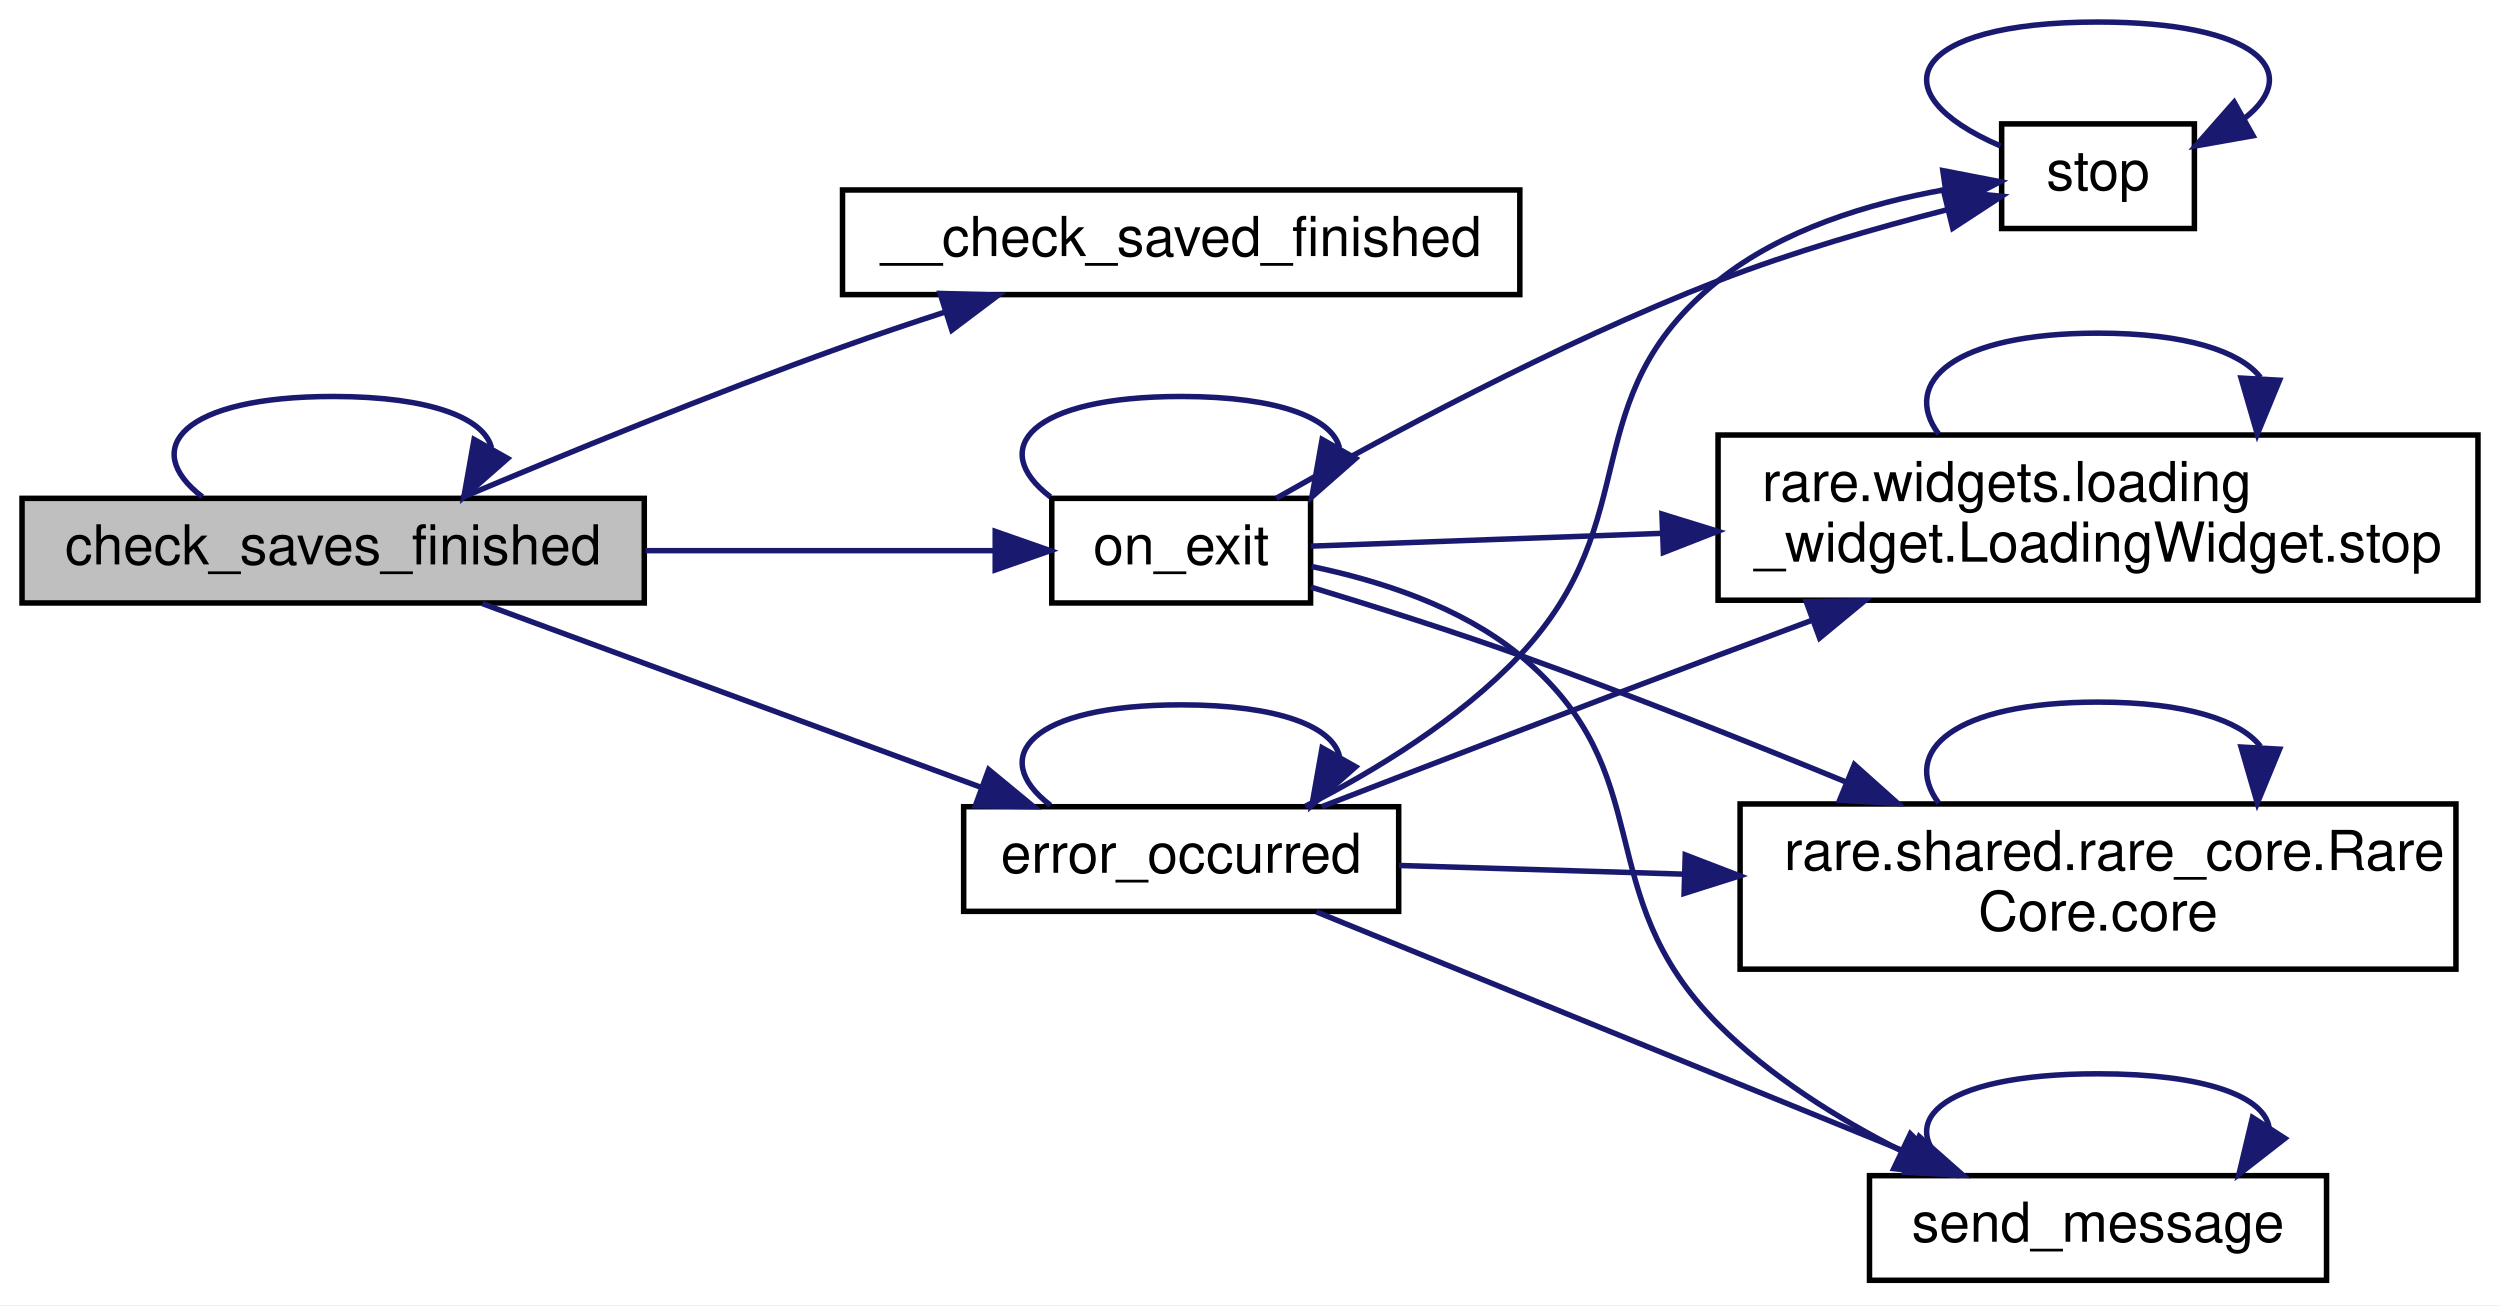
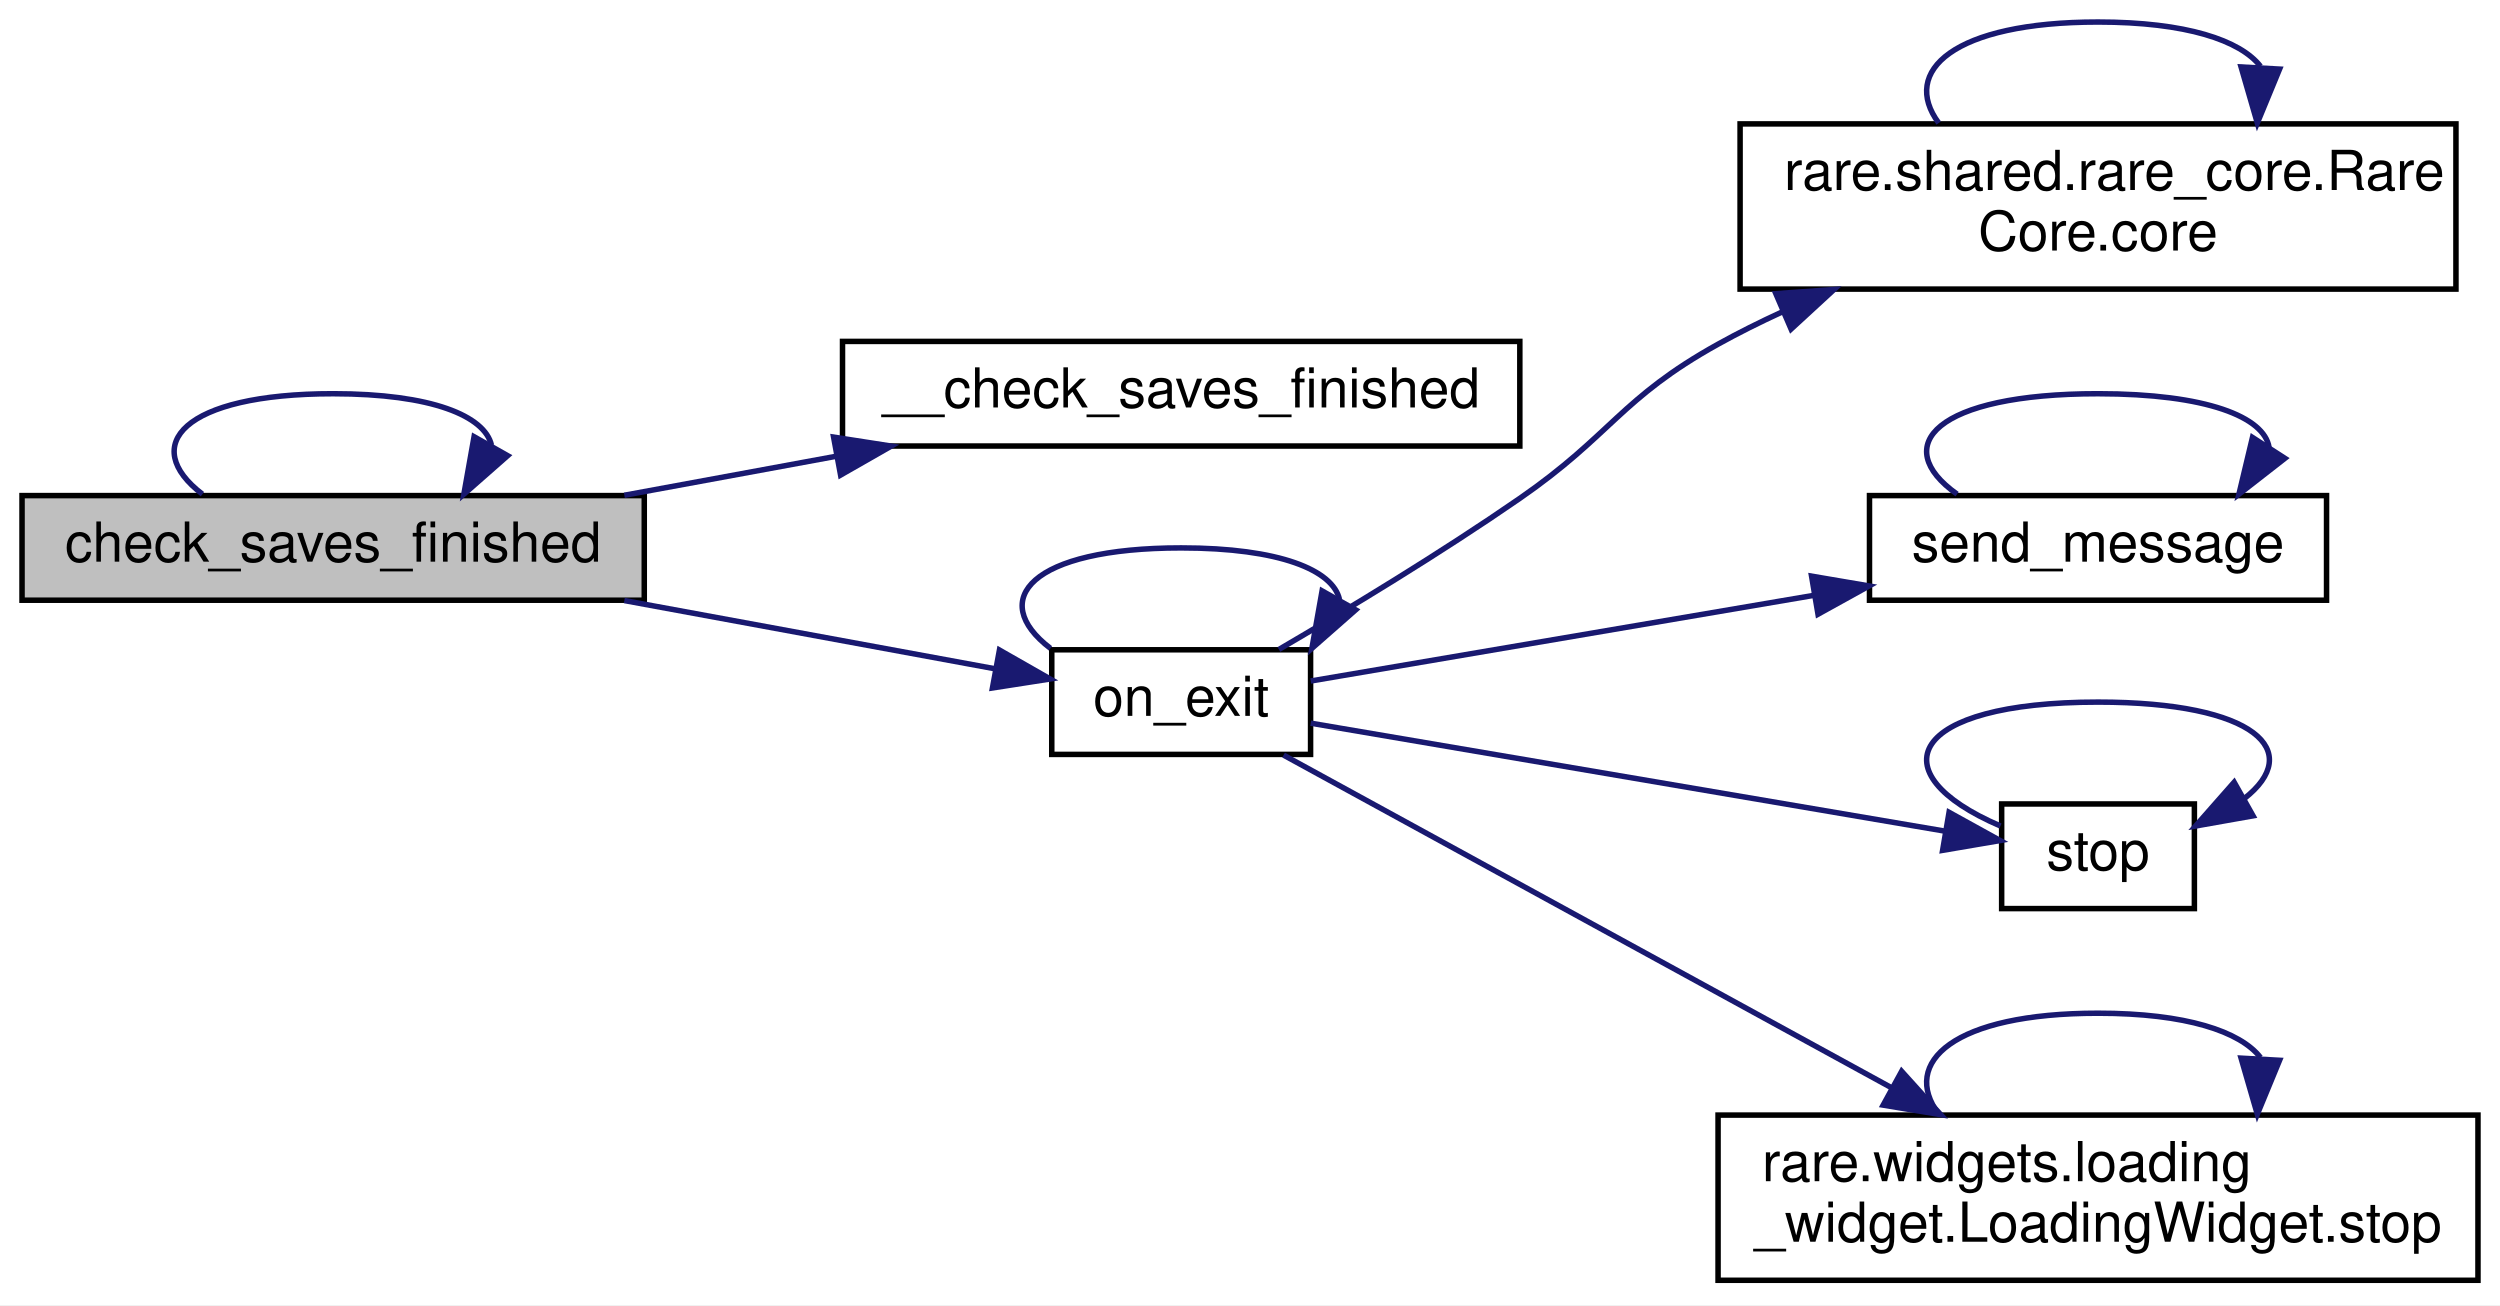
<svg xmlns="http://www.w3.org/2000/svg" xmlns:xlink="http://www.w3.org/1999/xlink" width="454pt" height="237pt" viewBox="0.00 0.00 454.00 237.00">
  <g id="graph0" class="graph" transform="scale(1 1) rotate(0) translate(4 233)">
    <polygon fill="white" stroke="transparent" points="-4,4 -4,-233 450,-233 450,4 -4,4" />
    <g id="node1" class="node">
      <g id="a_node1">
        <a xlink:title=" ">
-           <polygon fill="#bfbfbf" stroke="black" points="0,-123.5 0,-142.5 113,-142.5 113,-123.5 0,-123.5" />
-           <text text-anchor="middle" x="56.5" y="-130.5" font-family="Helvetica,sans-Serif" font-size="10.00">check_saves_finished</text>
+           <polygon fill="#bfbfbf" stroke="black" points="0,-124 0,-143 113,-143 113,-124 0,-124" />
+           <text text-anchor="middle" x="56.5" y="-131" font-family="Helvetica,sans-Serif" font-size="10.00">check_saves_finished</text>
        </a>
      </g>
    </g>
    <g id="edge2" class="edge">
-       <path fill="none" stroke="midnightblue" d="M32.76,-142.76C21.22,-151.57 29.13,-161 56.5,-161 74.46,-161 84.04,-156.94 85.25,-151.65" />
-       <polygon fill="midnightblue" stroke="midnightblue" points="88.19,-149.75 80.24,-142.76 82.09,-153.19 88.19,-149.75" />
+       <path fill="none" stroke="midnightblue" d="M32.76,-143.26C21.22,-152.07 29.13,-161.5 56.5,-161.5 74.46,-161.5 84.04,-157.44 85.25,-152.15" />
+       <polygon fill="midnightblue" stroke="midnightblue" points="88.19,-150.25 80.24,-143.26 82.09,-153.69 88.19,-150.25" />
    </g>
    <g id="node2" class="node">
      <g id="a_node2">
-         <a xlink:href="classrare_1_1commands_1_1launcher_1_1_rare_launcher.html#a4ef8f85fa1b9fee344749ec0b720d2d3" target="_top" xlink:title=" ">
-           <polygon fill="white" stroke="black" points="149,-179.5 149,-198.5 272,-198.5 272,-179.5 149,-179.5" />
-           <text text-anchor="middle" x="210.5" y="-186.5" font-family="Helvetica,sans-Serif" font-size="10.00">__check_saved_finished</text>
+         <a xlink:href="classrare_1_1commands_1_1launcher_1_1_rare_launcher.html#aba14d5c9602de1c5d8094705374a68da" target="_top" xlink:title=" ">
+           <polygon fill="white" stroke="black" points="149,-152 149,-171 272,-171 272,-152 149,-152" />
+           <text text-anchor="middle" x="210.5" y="-159" font-family="Helvetica,sans-Serif" font-size="10.00">__check_saves_finished</text>
        </a>
      </g>
    </g>
    <g id="edge1" class="edge">
-       <path fill="none" stroke="midnightblue" d="M79.87,-142.63C98.28,-150.41 125.13,-161.44 149,-170 154.98,-172.15 161.35,-174.29 167.61,-176.33" />
-       <polygon fill="midnightblue" stroke="midnightblue" points="166.72,-179.71 177.31,-179.42 168.85,-173.05 166.72,-179.71" />
+       <path fill="none" stroke="midnightblue" d="M109.38,-143.06C121.74,-145.33 135.03,-147.78 147.78,-150.13" />
+       <polygon fill="midnightblue" stroke="midnightblue" points="147.38,-153.62 157.85,-151.99 148.65,-146.73 147.38,-153.62" />
    </g>
    <g id="node3" class="node">
      <g id="a_node3">
-         <a xlink:href="classrare_1_1commands_1_1launcher_1_1_rare_launcher.html#ac2d7fc08d8189d84d207151df722ee19" target="_top" xlink:title=" ">
-           <polygon fill="white" stroke="black" points="171,-67.5 171,-86.5 250,-86.5 250,-67.5 171,-67.5" />
-           <text text-anchor="middle" x="210.5" y="-74.5" font-family="Helvetica,sans-Serif" font-size="10.00">error_occurred</text>
+         <a xlink:href="classrare_1_1commands_1_1launcher_1_1_rare_launcher.html#ad0256d0c2293a5030e42884d8de9484d" target="_top" xlink:title=" ">
+           <polygon fill="white" stroke="black" points="187,-96 187,-115 234,-115 234,-96 187,-96" />
+           <text text-anchor="middle" x="210.5" y="-103" font-family="Helvetica,sans-Serif" font-size="10.00">on_exit</text>
        </a>
      </g>
    </g>
    <g id="edge3" class="edge">
-       <path fill="none" stroke="midnightblue" d="M83.63,-123.37C108.58,-114.18 146.36,-100.26 174.02,-90.07" />
-       <polygon fill="midnightblue" stroke="midnightblue" points="175.54,-93.24 183.71,-86.5 173.12,-86.67 175.54,-93.24" />
-     </g>
-     <g id="node8" class="node">
-       <g id="a_node8">
-         <a xlink:href="classrare_1_1commands_1_1launcher_1_1_rare_launcher.html#ad0256d0c2293a5030e42884d8de9484d" target="_top" xlink:title=" ">
-           <polygon fill="white" stroke="black" points="187,-123.5 187,-142.5 234,-142.5 234,-123.5 187,-123.5" />
-           <text text-anchor="middle" x="210.5" y="-130.5" font-family="Helvetica,sans-Serif" font-size="10.00">on_exit</text>
-         </a>
-       </g>
-     </g>
-     <g id="edge13" class="edge">
-       <path fill="none" stroke="midnightblue" d="M113.24,-133C134.48,-133 158.01,-133 176.49,-133" />
-       <polygon fill="midnightblue" stroke="midnightblue" points="176.73,-136.5 186.73,-133 176.73,-129.5 176.73,-136.5" />
+       <path fill="none" stroke="midnightblue" d="M109.38,-123.94C131.69,-119.83 157.09,-115.15 176.73,-111.54" />
+       <polygon fill="midnightblue" stroke="midnightblue" points="177.5,-114.95 186.7,-109.7 176.23,-108.07 177.5,-114.95" />
    </g>
    <g id="edge6" class="edge">
-       <path fill="none" stroke="midnightblue" d="M186.76,-86.76C175.22,-95.57 183.13,-105 210.5,-105 228.46,-105 238.04,-100.94 239.25,-95.65" />
-       <polygon fill="midnightblue" stroke="midnightblue" points="242.19,-93.75 234.24,-86.76 236.09,-97.19 242.19,-93.75" />
+       <path fill="none" stroke="midnightblue" d="M186.76,-115.26C175.22,-124.07 183.13,-133.5 210.5,-133.5 228.46,-133.5 238.04,-129.44 239.25,-124.15" />
+       <polygon fill="midnightblue" stroke="midnightblue" points="242.19,-122.25 234.24,-115.26 236.09,-125.69 242.19,-122.25" />
    </g>
    <g id="node4" class="node">
      <g id="a_node4">
        <a xlink:href="classrare_1_1shared_1_1rare__core_1_1_rare_core.html#a405e1a4f20f16120f872ccd2654a1d56" target="_top" xlink:title=" ">
-           <polygon fill="white" stroke="black" points="312,-57 312,-87 442,-87 442,-57 312,-57" />
-           <text text-anchor="start" x="320" y="-75" font-family="Helvetica,sans-Serif" font-size="10.00">rare.shared.rare_core.Rare</text>
-           <text text-anchor="middle" x="377" y="-64" font-family="Helvetica,sans-Serif" font-size="10.00">Core.core</text>
+           <polygon fill="white" stroke="black" points="312,-180.5 312,-210.5 442,-210.5 442,-180.5 312,-180.5" />
+           <text text-anchor="start" x="320" y="-198.5" font-family="Helvetica,sans-Serif" font-size="10.00">rare.shared.rare_core.Rare</text>
+           <text text-anchor="middle" x="377" y="-187.5" font-family="Helvetica,sans-Serif" font-size="10.00">Core.core</text>
        </a>
      </g>
    </g>
    <g id="edge4" class="edge">
-       <path fill="none" stroke="midnightblue" d="M250.07,-75.83C265.47,-75.36 283.75,-74.8 301.54,-74.26" />
-       <polygon fill="midnightblue" stroke="midnightblue" points="302.04,-77.75 311.93,-73.95 301.83,-70.75 302.04,-77.75" />
+       <path fill="none" stroke="midnightblue" d="M228.25,-115.06C240.58,-122.26 257.62,-132.56 272,-142.5 288.67,-154.03 290.28,-160.66 308,-170.5 311.71,-172.56 315.63,-174.51 319.63,-176.35" />
+       <polygon fill="midnightblue" stroke="midnightblue" points="318.49,-179.67 329.06,-180.42 321.26,-173.24 318.49,-179.67" />
    </g>
    <g id="node5" class="node">
      <g id="a_node5">
        <a xlink:href="classrare_1_1commands_1_1launcher_1_1_rare_launcher.html#a1ad309148fd22e4786258dc4a79ec7af" target="_top" xlink:title=" ">
-           <polygon fill="white" stroke="black" points="335.5,-0.5 335.5,-19.5 418.5,-19.5 418.5,-0.5 335.5,-0.5" />
-           <text text-anchor="middle" x="377" y="-7.5" font-family="Helvetica,sans-Serif" font-size="10.00">send_message</text>
+           <polygon fill="white" stroke="black" points="335.5,-124 335.5,-143 418.5,-143 418.5,-124 335.5,-124" />
+           <text text-anchor="middle" x="377" y="-131" font-family="Helvetica,sans-Serif" font-size="10.00">send_message</text>
        </a>
      </g>
    </g>
    <g id="edge7" class="edge">
-       <path fill="none" stroke="midnightblue" d="M235.07,-67.4C263.41,-55.86 311.14,-36.42 343.1,-23.4" />
-       <polygon fill="midnightblue" stroke="midnightblue" points="344.53,-26.6 352.47,-19.58 341.89,-20.11 344.53,-26.6" />
+       <path fill="none" stroke="midnightblue" d="M234.03,-109.33C257.43,-113.32 294.82,-119.68 325.36,-124.88" />
+       <polygon fill="midnightblue" stroke="midnightblue" points="324.98,-128.37 335.42,-126.59 326.15,-121.46 324.98,-128.37" />
    </g>
    <g id="node6" class="node">
      <g id="a_node6">
        <a xlink:href="classrare_1_1commands_1_1launcher_1_1_rare_launcher.html#a26ca7c1c7fcdd35378e7be97727047a6" target="_top" xlink:title=" ">
-           <polygon fill="white" stroke="black" points="359.5,-191.5 359.5,-210.5 394.5,-210.5 394.5,-191.5 359.5,-191.5" />
-           <text text-anchor="middle" x="377" y="-198.5" font-family="Helvetica,sans-Serif" font-size="10.00">stop</text>
+           <polygon fill="white" stroke="black" points="359.5,-68 359.5,-87 394.5,-87 394.5,-68 359.5,-68" />
+           <text text-anchor="middle" x="377" y="-75" font-family="Helvetica,sans-Serif" font-size="10.00">stop</text>
        </a>
      </g>
    </g>
    <g id="edge9" class="edge">
-       <path fill="none" stroke="midnightblue" d="M233.07,-86.59C245.61,-92.98 261.04,-102.34 272,-114 295.42,-138.92 281.37,-160.55 308,-182 319.6,-191.34 335.51,-196.1 349.02,-198.52" />
-       <polygon fill="midnightblue" stroke="midnightblue" points="348.82,-202.02 359.22,-200 349.82,-195.1 348.82,-202.02" />
+       <path fill="none" stroke="midnightblue" d="M234.03,-101.67C264.07,-96.55 317.17,-87.51 349.22,-82.06" />
+       <polygon fill="midnightblue" stroke="midnightblue" points="349.95,-85.48 359.22,-80.36 348.78,-78.58 349.95,-85.48" />
    </g>
    <g id="node7" class="node">
      <g id="a_node7">
        <a xlink:href="classrare_1_1widgets_1_1loading__widget_1_1_loading_widget.html#a26ca7c1c7fcdd35378e7be97727047a6" target="_top" xlink:title=" ">
-           <polygon fill="white" stroke="black" points="308,-124 308,-154 446,-154 446,-124 308,-124" />
-           <text text-anchor="start" x="316" y="-142" font-family="Helvetica,sans-Serif" font-size="10.00">rare.widgets.loading</text>
-           <text text-anchor="middle" x="377" y="-131" font-family="Helvetica,sans-Serif" font-size="10.00">_widget.LoadingWidget.stop</text>
+           <polygon fill="white" stroke="black" points="308,-0.5 308,-30.5 446,-30.5 446,-0.5 308,-0.5" />
+           <text text-anchor="start" x="316" y="-18.5" font-family="Helvetica,sans-Serif" font-size="10.00">rare.widgets.loading</text>
+           <text text-anchor="middle" x="377" y="-7.5" font-family="Helvetica,sans-Serif" font-size="10.00">_widget.LoadingWidget.stop</text>
        </a>
      </g>
    </g>
    <g id="edge11" class="edge">
-       <path fill="none" stroke="midnightblue" d="M236.06,-86.52C255.54,-94.05 283.48,-104.79 308,-114 313.51,-116.07 319.27,-118.21 325.01,-120.34" />
-       <polygon fill="midnightblue" stroke="midnightblue" points="324.02,-123.71 334.61,-123.89 326.44,-117.14 324.02,-123.71" />
+       <path fill="none" stroke="midnightblue" d="M229.1,-95.87C255.35,-81.51 305.33,-54.16 339.64,-35.39" />
+       <polygon fill="midnightblue" stroke="midnightblue" points="341.34,-38.45 348.44,-30.58 337.98,-32.31 341.34,-38.45" />
    </g>
    <g id="edge5" class="edge">
-       <path fill="none" stroke="midnightblue" d="M348.07,-87.16C341.1,-96.56 350.74,-105.5 377,-105.5 393,-105.5 402.84,-102.18 406.5,-97.46" />
-       <polygon fill="midnightblue" stroke="midnightblue" points="409.97,-96.95 405.93,-87.16 402.98,-97.34 409.97,-96.95" />
+       <path fill="none" stroke="midnightblue" d="M348.07,-210.66C341.1,-220.06 350.74,-229 377,-229 393,-229 402.84,-225.68 406.5,-220.96" />
+       <polygon fill="midnightblue" stroke="midnightblue" points="409.97,-220.45 405.93,-210.66 402.98,-220.84 409.97,-220.45" />
    </g>
    <g id="edge8" class="edge">
-       <path fill="none" stroke="midnightblue" d="M351.41,-19.76C338.97,-28.57 347.5,-38 377,-38 396.82,-38 407.18,-33.74 408.06,-28.27" />
-       <polygon fill="midnightblue" stroke="midnightblue" points="410.94,-26.27 402.59,-19.76 405.05,-30.06 410.94,-26.27" />
+       <path fill="none" stroke="midnightblue" d="M351.41,-143.26C338.97,-152.07 347.5,-161.5 377,-161.5 396.82,-161.5 407.18,-157.24 408.06,-151.77" />
+       <polygon fill="midnightblue" stroke="midnightblue" points="410.94,-149.77 402.59,-143.26 405.05,-153.56 410.94,-149.77" />
    </g>
    <g id="edge10" class="edge">
-       <path fill="none" stroke="midnightblue" d="M359.28,-206.5C336.73,-216.2 342.63,-229 377,-229 405.73,-229 414.57,-220.05 403.52,-211.45" />
-       <polygon fill="midnightblue" stroke="midnightblue" points="405.15,-208.35 394.72,-206.5 401.72,-214.45 405.15,-208.35" />
+       <path fill="none" stroke="midnightblue" d="M359.28,-83C336.73,-92.7 342.63,-105.5 377,-105.5 405.73,-105.5 414.57,-96.55 403.52,-87.95" />
+       <polygon fill="midnightblue" stroke="midnightblue" points="405.15,-84.85 394.72,-83 401.72,-90.95 405.15,-84.85" />
    </g>
    <g id="edge12" class="edge">
-       <path fill="none" stroke="midnightblue" d="M348.07,-154.16C341.1,-163.56 350.74,-172.5 377,-172.5 393,-172.5 402.84,-169.18 406.5,-164.46" />
-       <polygon fill="midnightblue" stroke="midnightblue" points="409.97,-163.95 405.93,-154.16 402.98,-164.34 409.97,-163.95" />
-     </g>
-     <g id="edge14" class="edge">
-       <path fill="none" stroke="midnightblue" d="M234.05,-126.38C245.49,-122.91 259.56,-118.46 272,-114 291.67,-106.95 313.12,-98.43 331.4,-90.92" />
-       <polygon fill="midnightblue" stroke="midnightblue" points="332.75,-94.15 340.65,-87.09 330.07,-87.68 332.75,-94.15" />
-     </g>
-     <g id="edge16" class="edge">
-       <path fill="none" stroke="midnightblue" d="M234.19,-130.12C246.49,-127.58 261.31,-122.84 272,-114 298.05,-92.46 284.16,-70.97 308,-47 317.42,-37.53 329.78,-29.83 341.38,-23.96" />
-       <polygon fill="midnightblue" stroke="midnightblue" points="342.92,-27.1 350.44,-19.65 339.91,-20.78 342.92,-27.1" />
-     </g>
-     <g id="edge17" class="edge">
-       <path fill="none" stroke="midnightblue" d="M227.78,-142.52C246.6,-153.23 278.76,-170.62 308,-182 321.39,-187.21 336.77,-191.63 349.51,-194.89" />
-       <polygon fill="midnightblue" stroke="midnightblue" points="348.95,-198.36 359.49,-197.36 350.62,-191.56 348.95,-198.36" />
-     </g>
-     <g id="edge18" class="edge">
-       <path fill="none" stroke="midnightblue" d="M234.03,-133.82C250.66,-134.43 274.36,-135.29 297.65,-136.14" />
-       <polygon fill="midnightblue" stroke="midnightblue" points="297.81,-139.65 307.93,-136.52 298.07,-132.66 297.81,-139.65" />
-     </g>
-     <g id="edge15" class="edge">
-       <path fill="none" stroke="midnightblue" d="M186.76,-142.76C175.22,-151.57 183.13,-161 210.5,-161 228.46,-161 238.04,-156.94 239.25,-151.65" />
-       <polygon fill="midnightblue" stroke="midnightblue" points="242.19,-149.75 234.24,-142.76 236.09,-153.19 242.19,-149.75" />
+       <path fill="none" stroke="midnightblue" d="M348.07,-30.66C341.1,-40.06 350.74,-49 377,-49 393,-49 402.84,-45.68 406.5,-40.96" />
+       <polygon fill="midnightblue" stroke="midnightblue" points="409.97,-40.45 405.93,-30.66 402.98,-40.84 409.97,-40.45" />
    </g>
  </g>
</svg>
